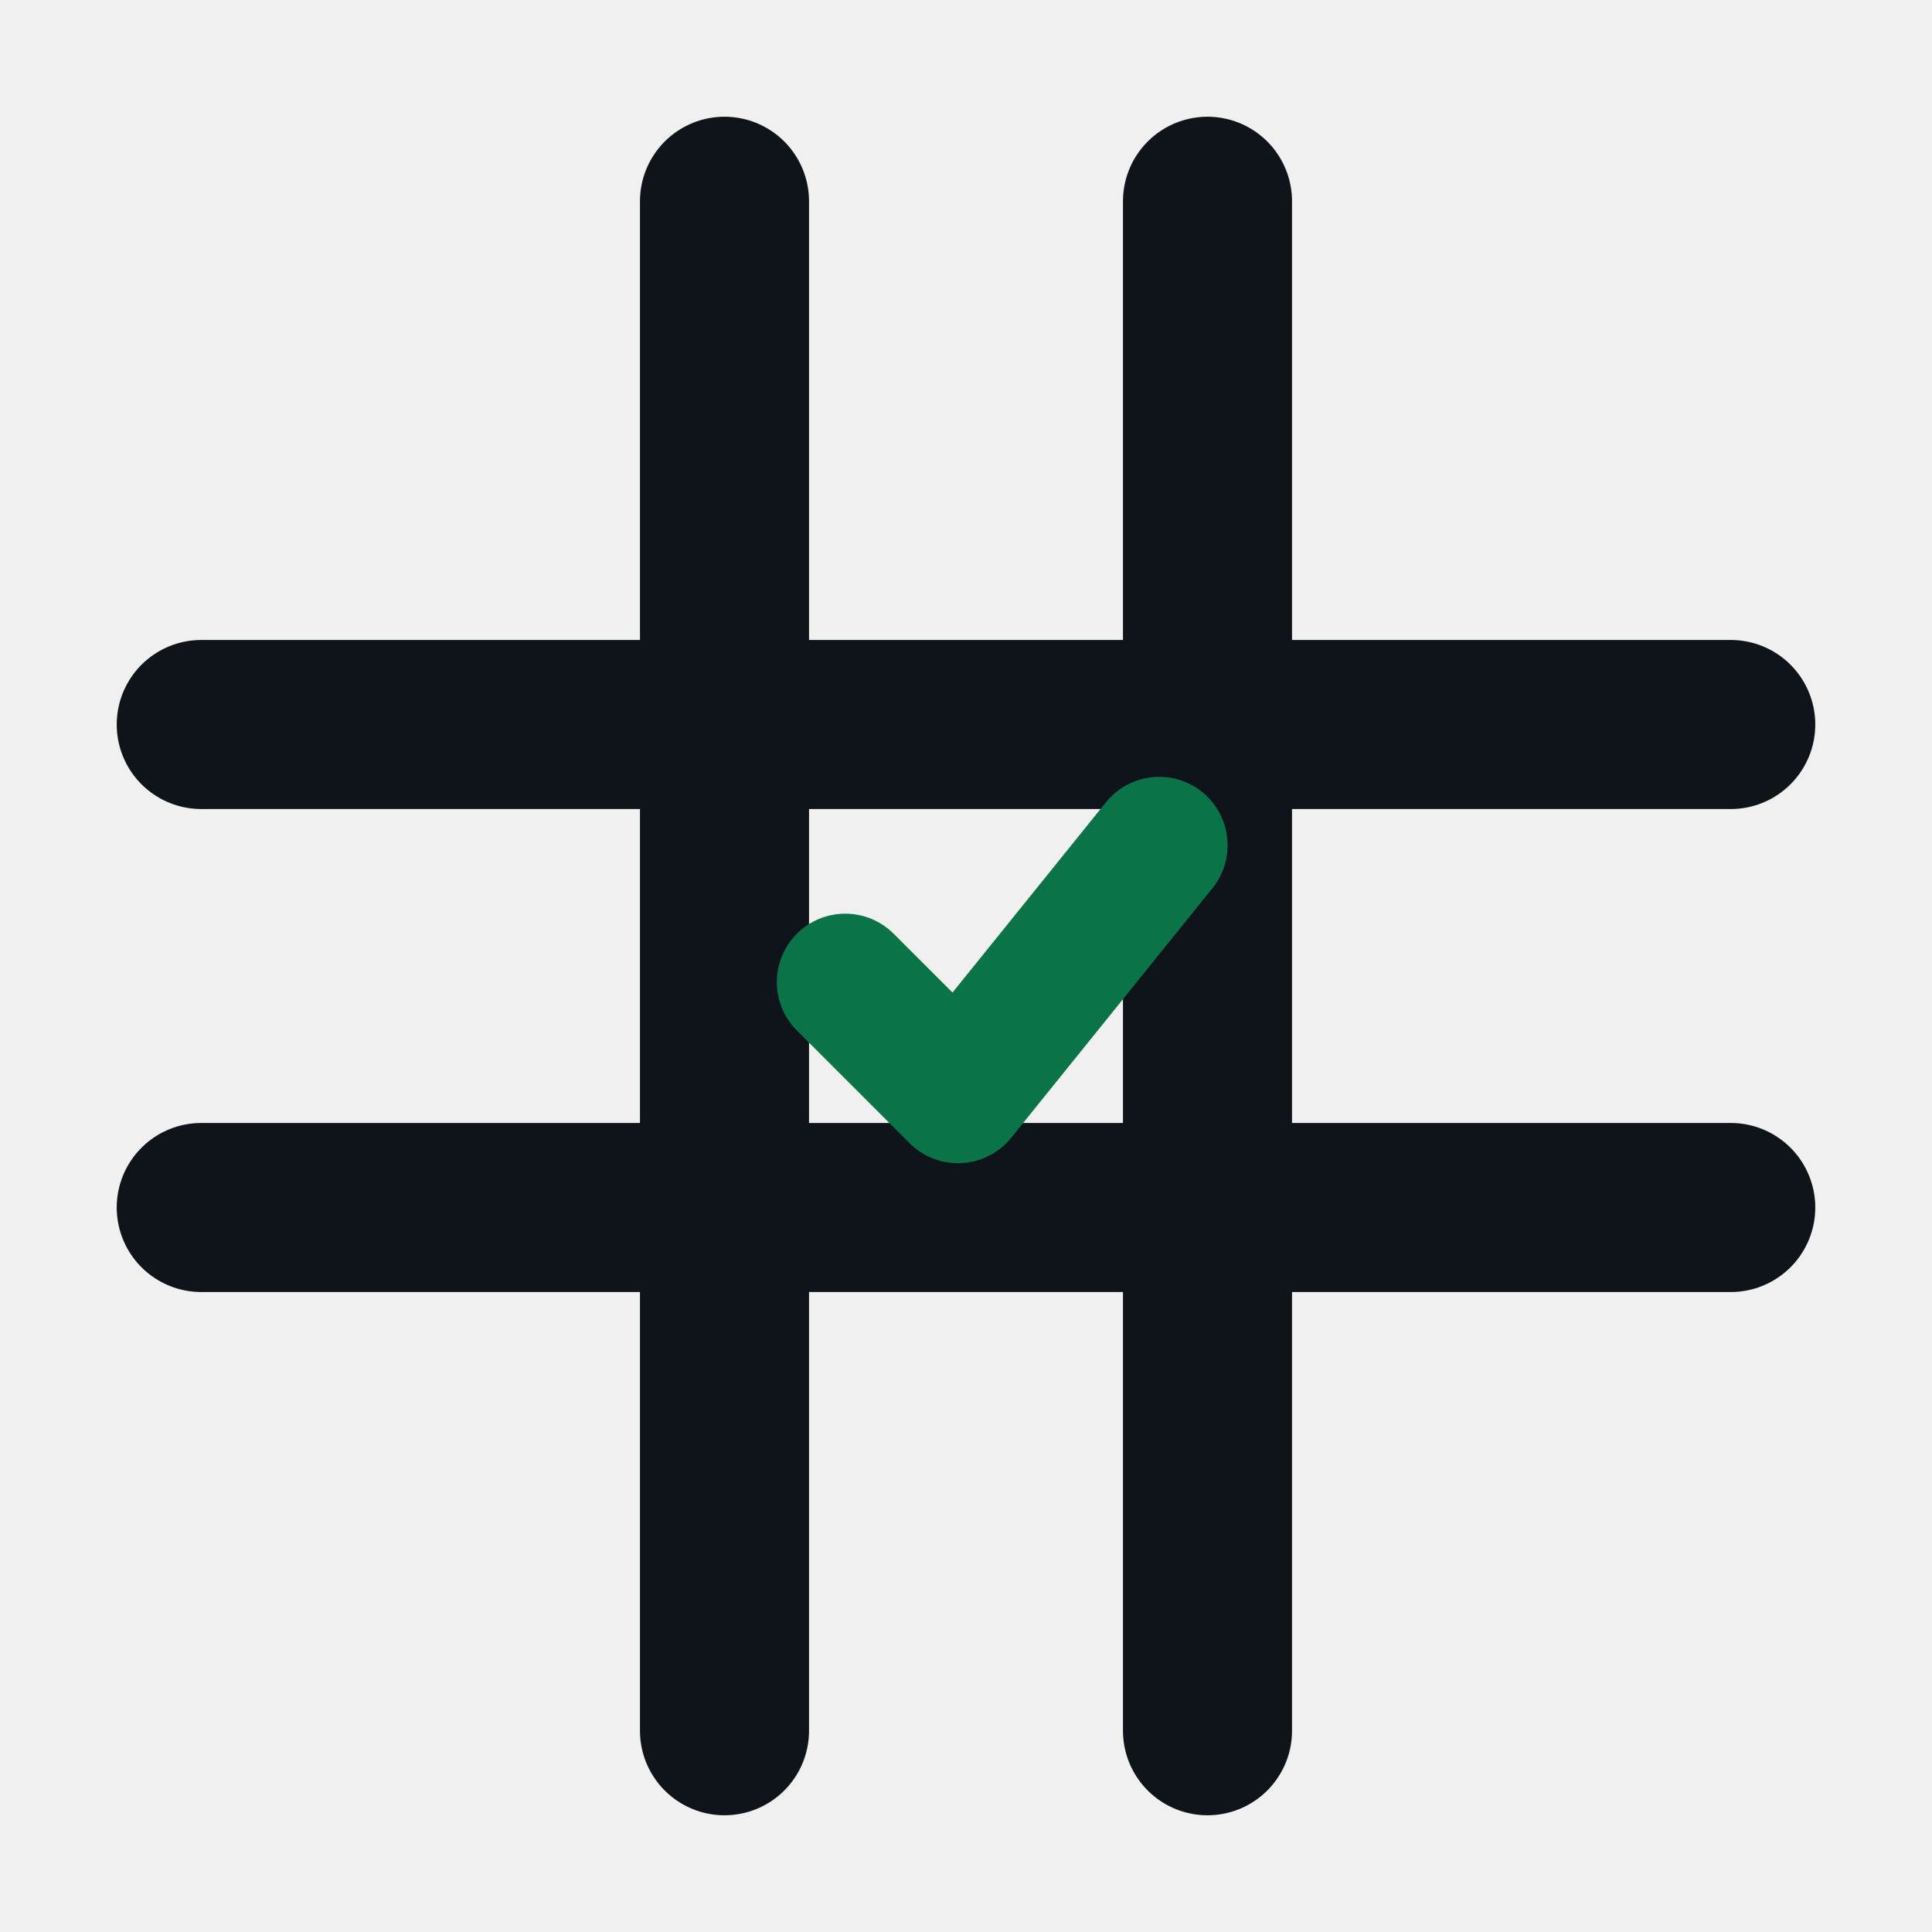
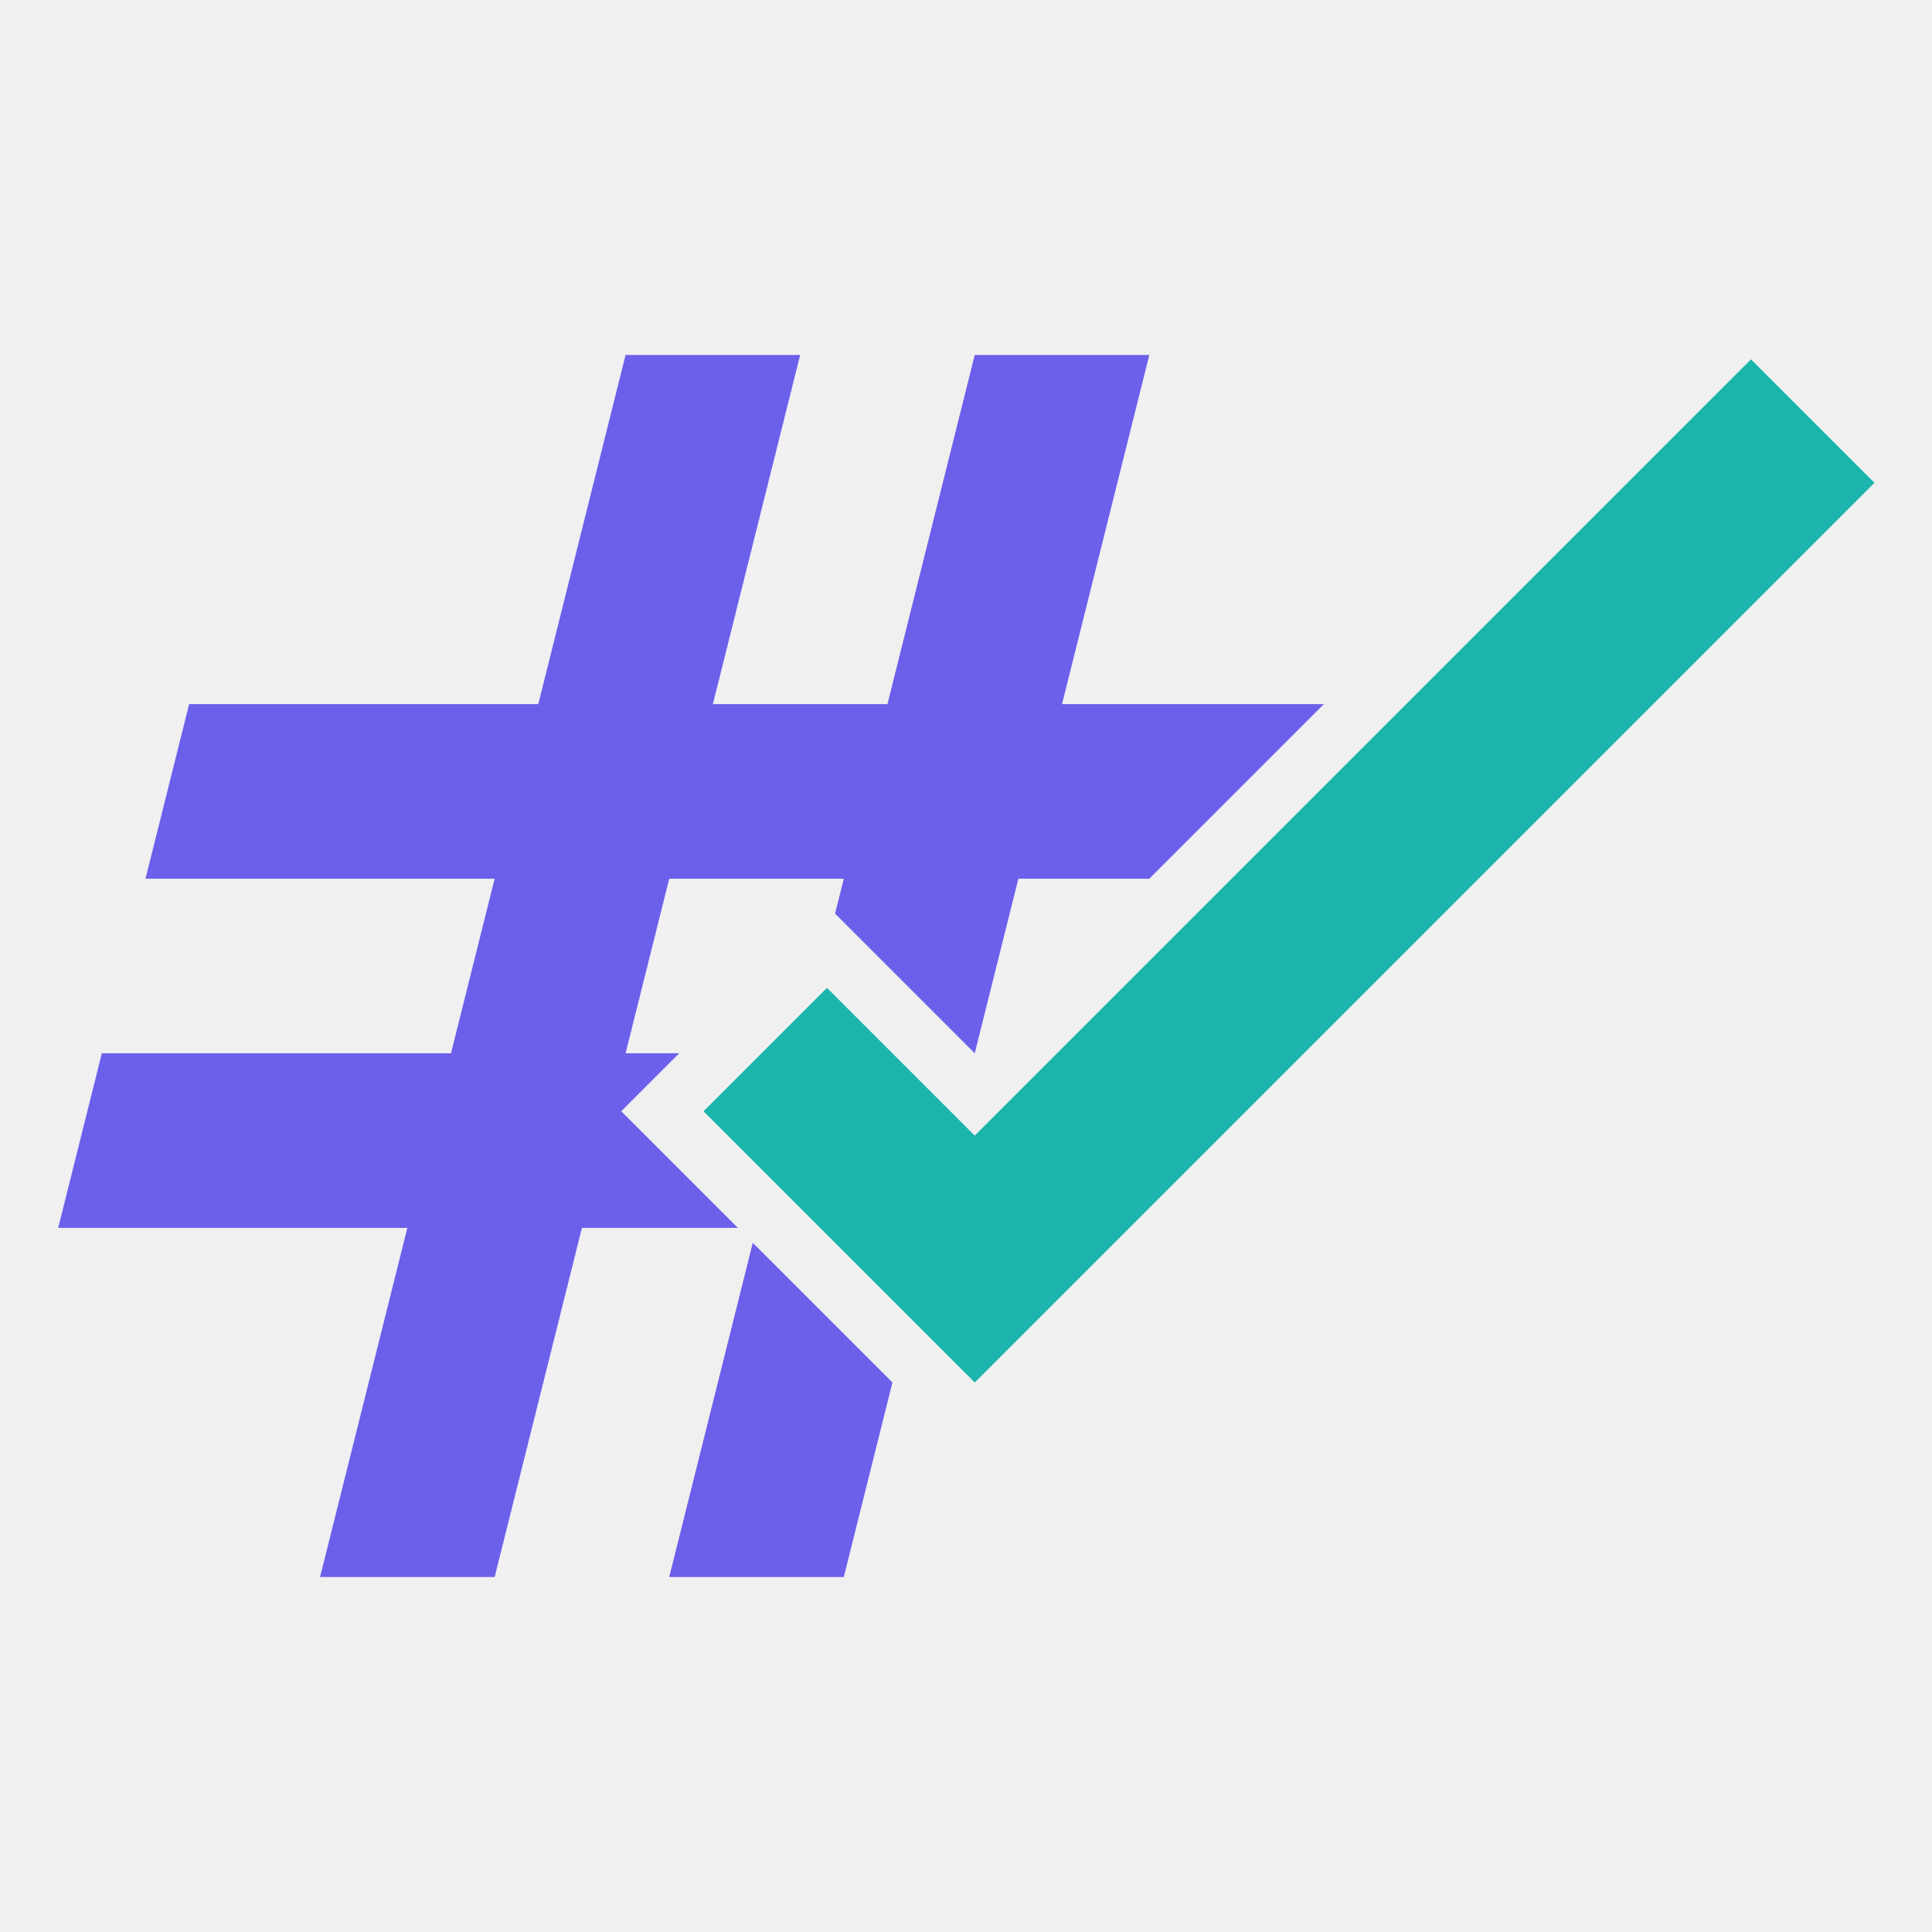
- <svg xmlns="http://www.w3.org/2000/svg" viewBox="0 0 48 48" fill="none" stroke-linecap="round" stroke-linejoin="round">
-   <style>
-     .h { stroke: #0f141a; } .c { stroke: #0b7348; }
-     @media (prefers-color-scheme: dark) { .h { stroke: #eef1f4; } .c { stroke: #5cc895; } }
-   </style>
-   <path class="h" d="M18 5v38M30 5v38M5 18h38M5 30h38" stroke-width="4.2" />
-   <path class="c" d="M21 24.4l2.8 2.8 5-6.2" stroke-width="3.4" />
+ <svg xmlns="http://www.w3.org/2000/svg" viewBox="-21.25 -61 332 332">
+   <defs>
+     <mask id="gap" maskUnits="userSpaceOnUse" x="-50" y="-50" width="420" height="320">
+       <rect x="-50" y="-50" width="420" height="320" fill="#fff" />
+       <polyline points="103.179,112.284 146.25,155.355 297.321,4.284" fill="none" stroke="#000" stroke-width="50" stroke-linejoin="miter" stroke-miterlimit="10" />
+       <polygon points="384.96,-50 420,-50 420,270 64.96,270" fill="#000" />
+     </mask>
+   </defs>
+   <g mask="url(#gap)">
+     <g fill="#6C5FEA" transform="matrix(1 0 -0.25 1 26.25 0)">
+       <rect x="60" y="0" width="30" height="210" />
+       <rect x="120" y="0" width="30" height="210" />
+       <rect x="0" y="60" width="210" height="30" />
+       <rect x="0" y="120" width="210" height="30" />
+     </g>
+   </g>
+   <polyline points="110.25,119.355 146.25,155.355 290.25,11.355" fill="none" stroke="#1BB5AD" stroke-width="30" stroke-linejoin="miter" stroke-miterlimit="10" />
</svg>
